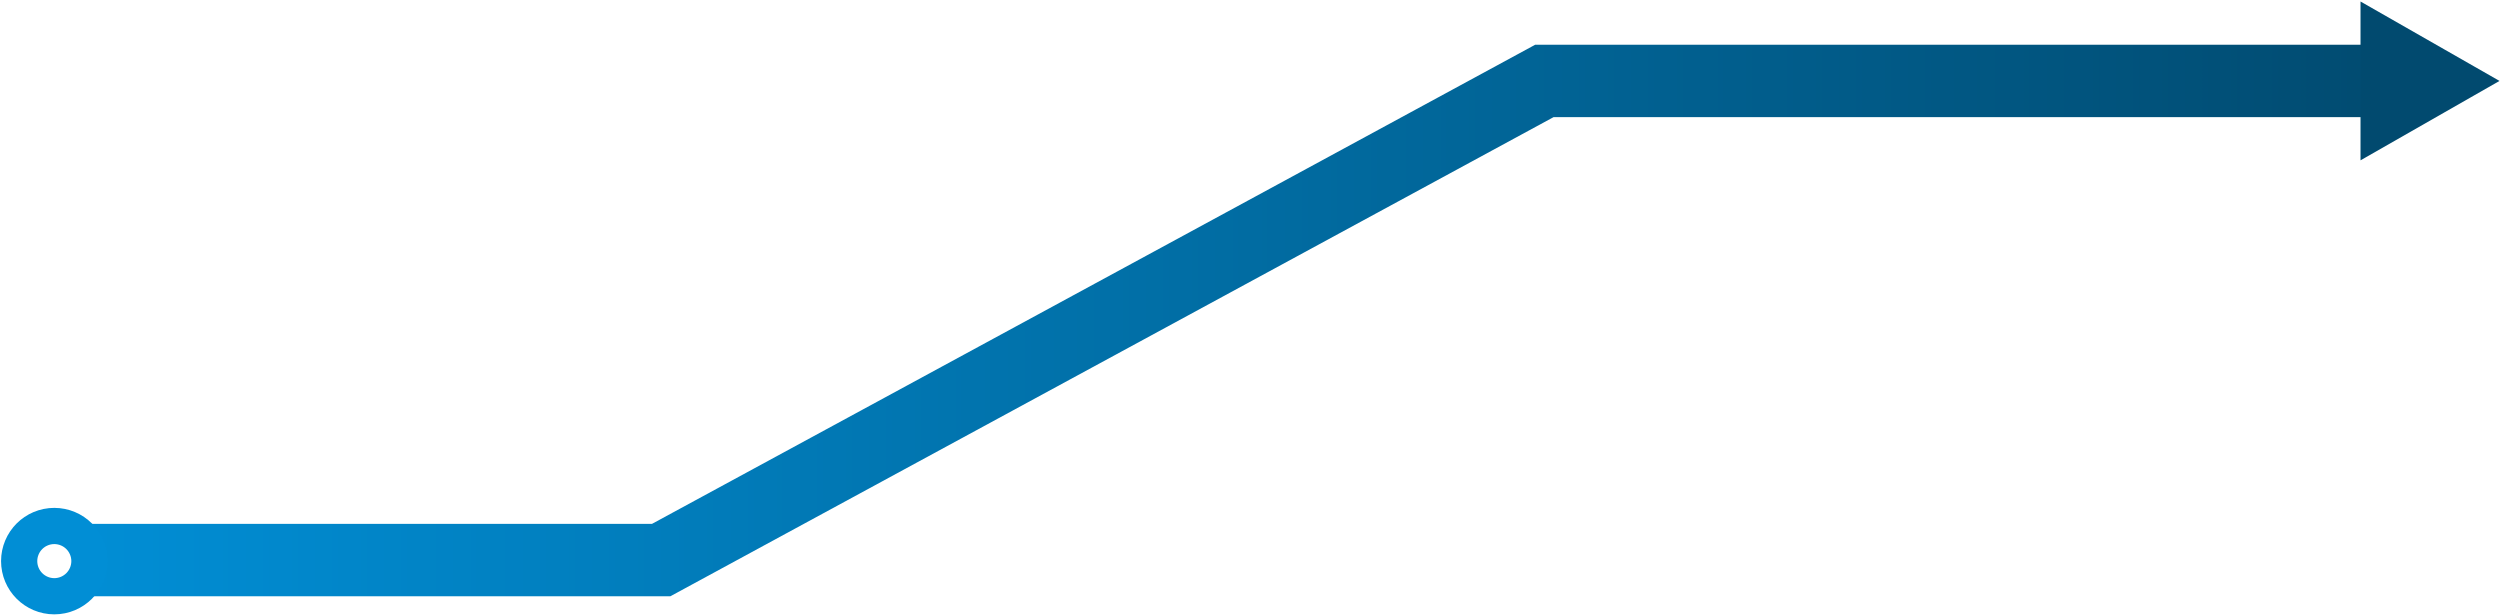
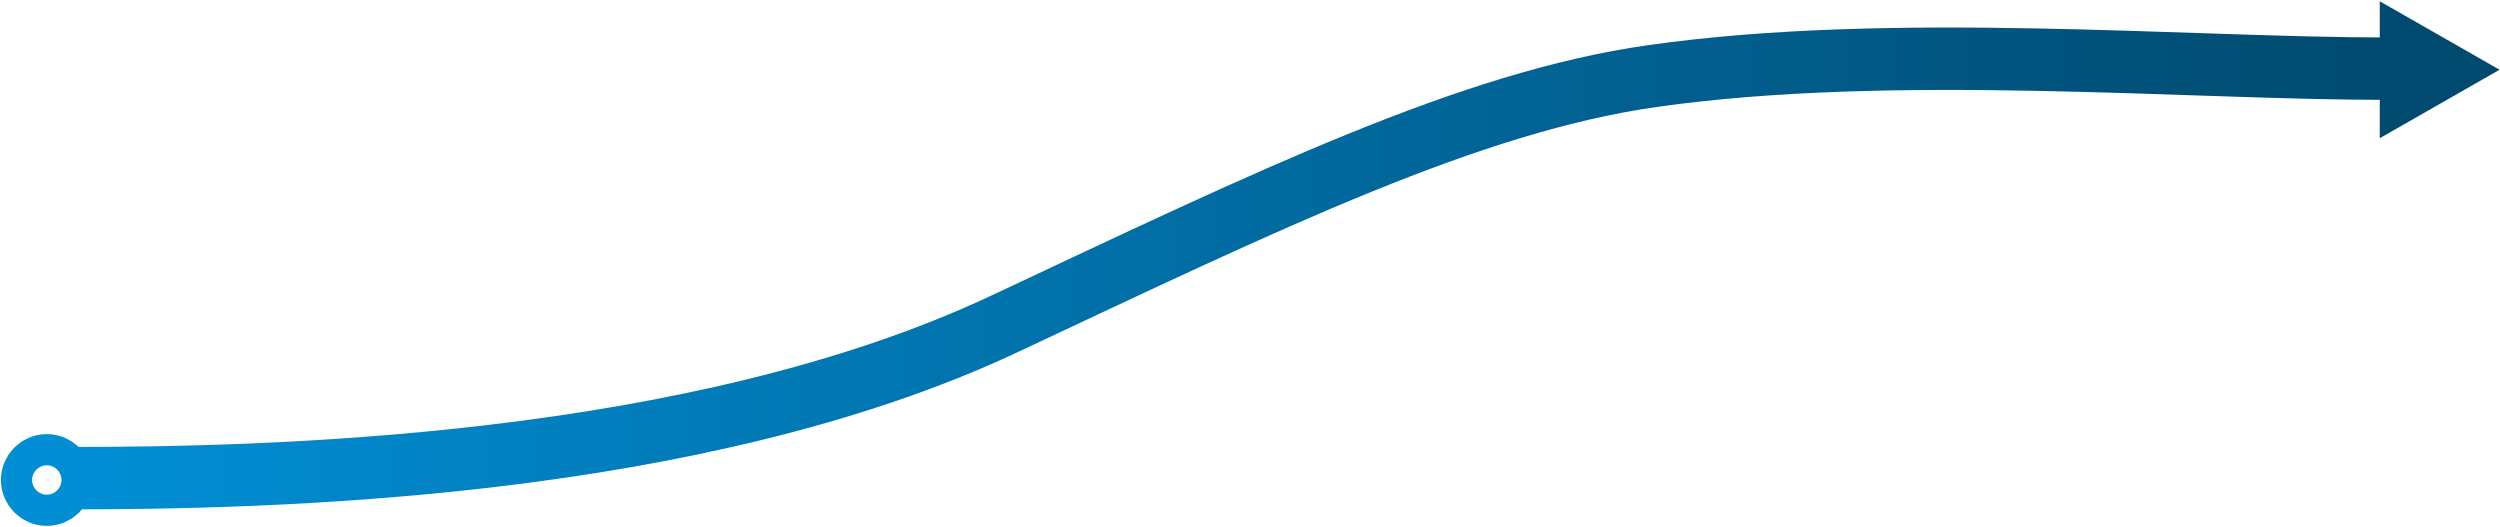
- <svg xmlns="http://www.w3.org/2000/svg" width="1174" height="289" viewBox="0 0 1174 289" fill="none">
-   <path d="M1140 38L725.25 38L310.5 263L34 263" stroke="url(#paint0_linear_592_1248)" stroke-width="34" />
-   <path d="M1139.5 38L1125.5 46L1125.5 30L1139.5 38Z" fill="url(#paint1_linear_592_1248)" stroke="#014A6F" stroke-width="34" />
-   <circle cx="25.5" cy="263.5" r="8.5" stroke="#018ED5" stroke-width="33" />
+ <svg xmlns="http://www.w3.org/2000/svg" width="1362" height="287" viewBox="0 0 1362 287" fill="none">
+   <path d="M37 260.508C143.73 260.508 377.867 256.008 547.182 176.477C691.921 108.49 801 55.507 900.342 41.424C1031.14 22.881 1190.92 37.423 1301 37.422" stroke="url(#paint0_linear_36_1082)" stroke-width="34" />
+   <circle cx="25.5" cy="261.5" r="8.5" stroke="#018ED5" stroke-width="33" />
+   <path d="M1327.5 38L1313.5 46L1313.5 30L1327.5 38Z" fill="url(#paint1_linear_36_1082)" stroke="#014A6F" stroke-width="34" />
  <defs>
-     <linearGradient id="paint0_linear_592_1248" x1="34" y1="150.5" x2="1140" y2="150.5" gradientUnits="userSpaceOnUse">
+     <linearGradient id="paint0_linear_36_1082" x1="37" y1="144.963" x2="1301" y2="144.963" gradientUnits="userSpaceOnUse">
      <stop stop-color="#018ED5" />
      <stop offset="1" stop-color="#014A6F" />
    </linearGradient>
-     <linearGradient id="paint1_linear_592_1248" x1="1132.5" y1="30" x2="1132.5" y2="46" gradientUnits="userSpaceOnUse">
-       <stop stop-color="#018ED5" />
-       <stop offset="1" stop-color="#014A6F" />
+     <linearGradient id="paint1_linear_36_1082" x1="1327.5" y1="38" x2="1313.5" y2="38" gradientUnits="userSpaceOnUse">
+       <stop stop-color="#014A6F" />
+       <stop offset="1" stop-color="#018ED5" />
    </linearGradient>
  </defs>
</svg>
